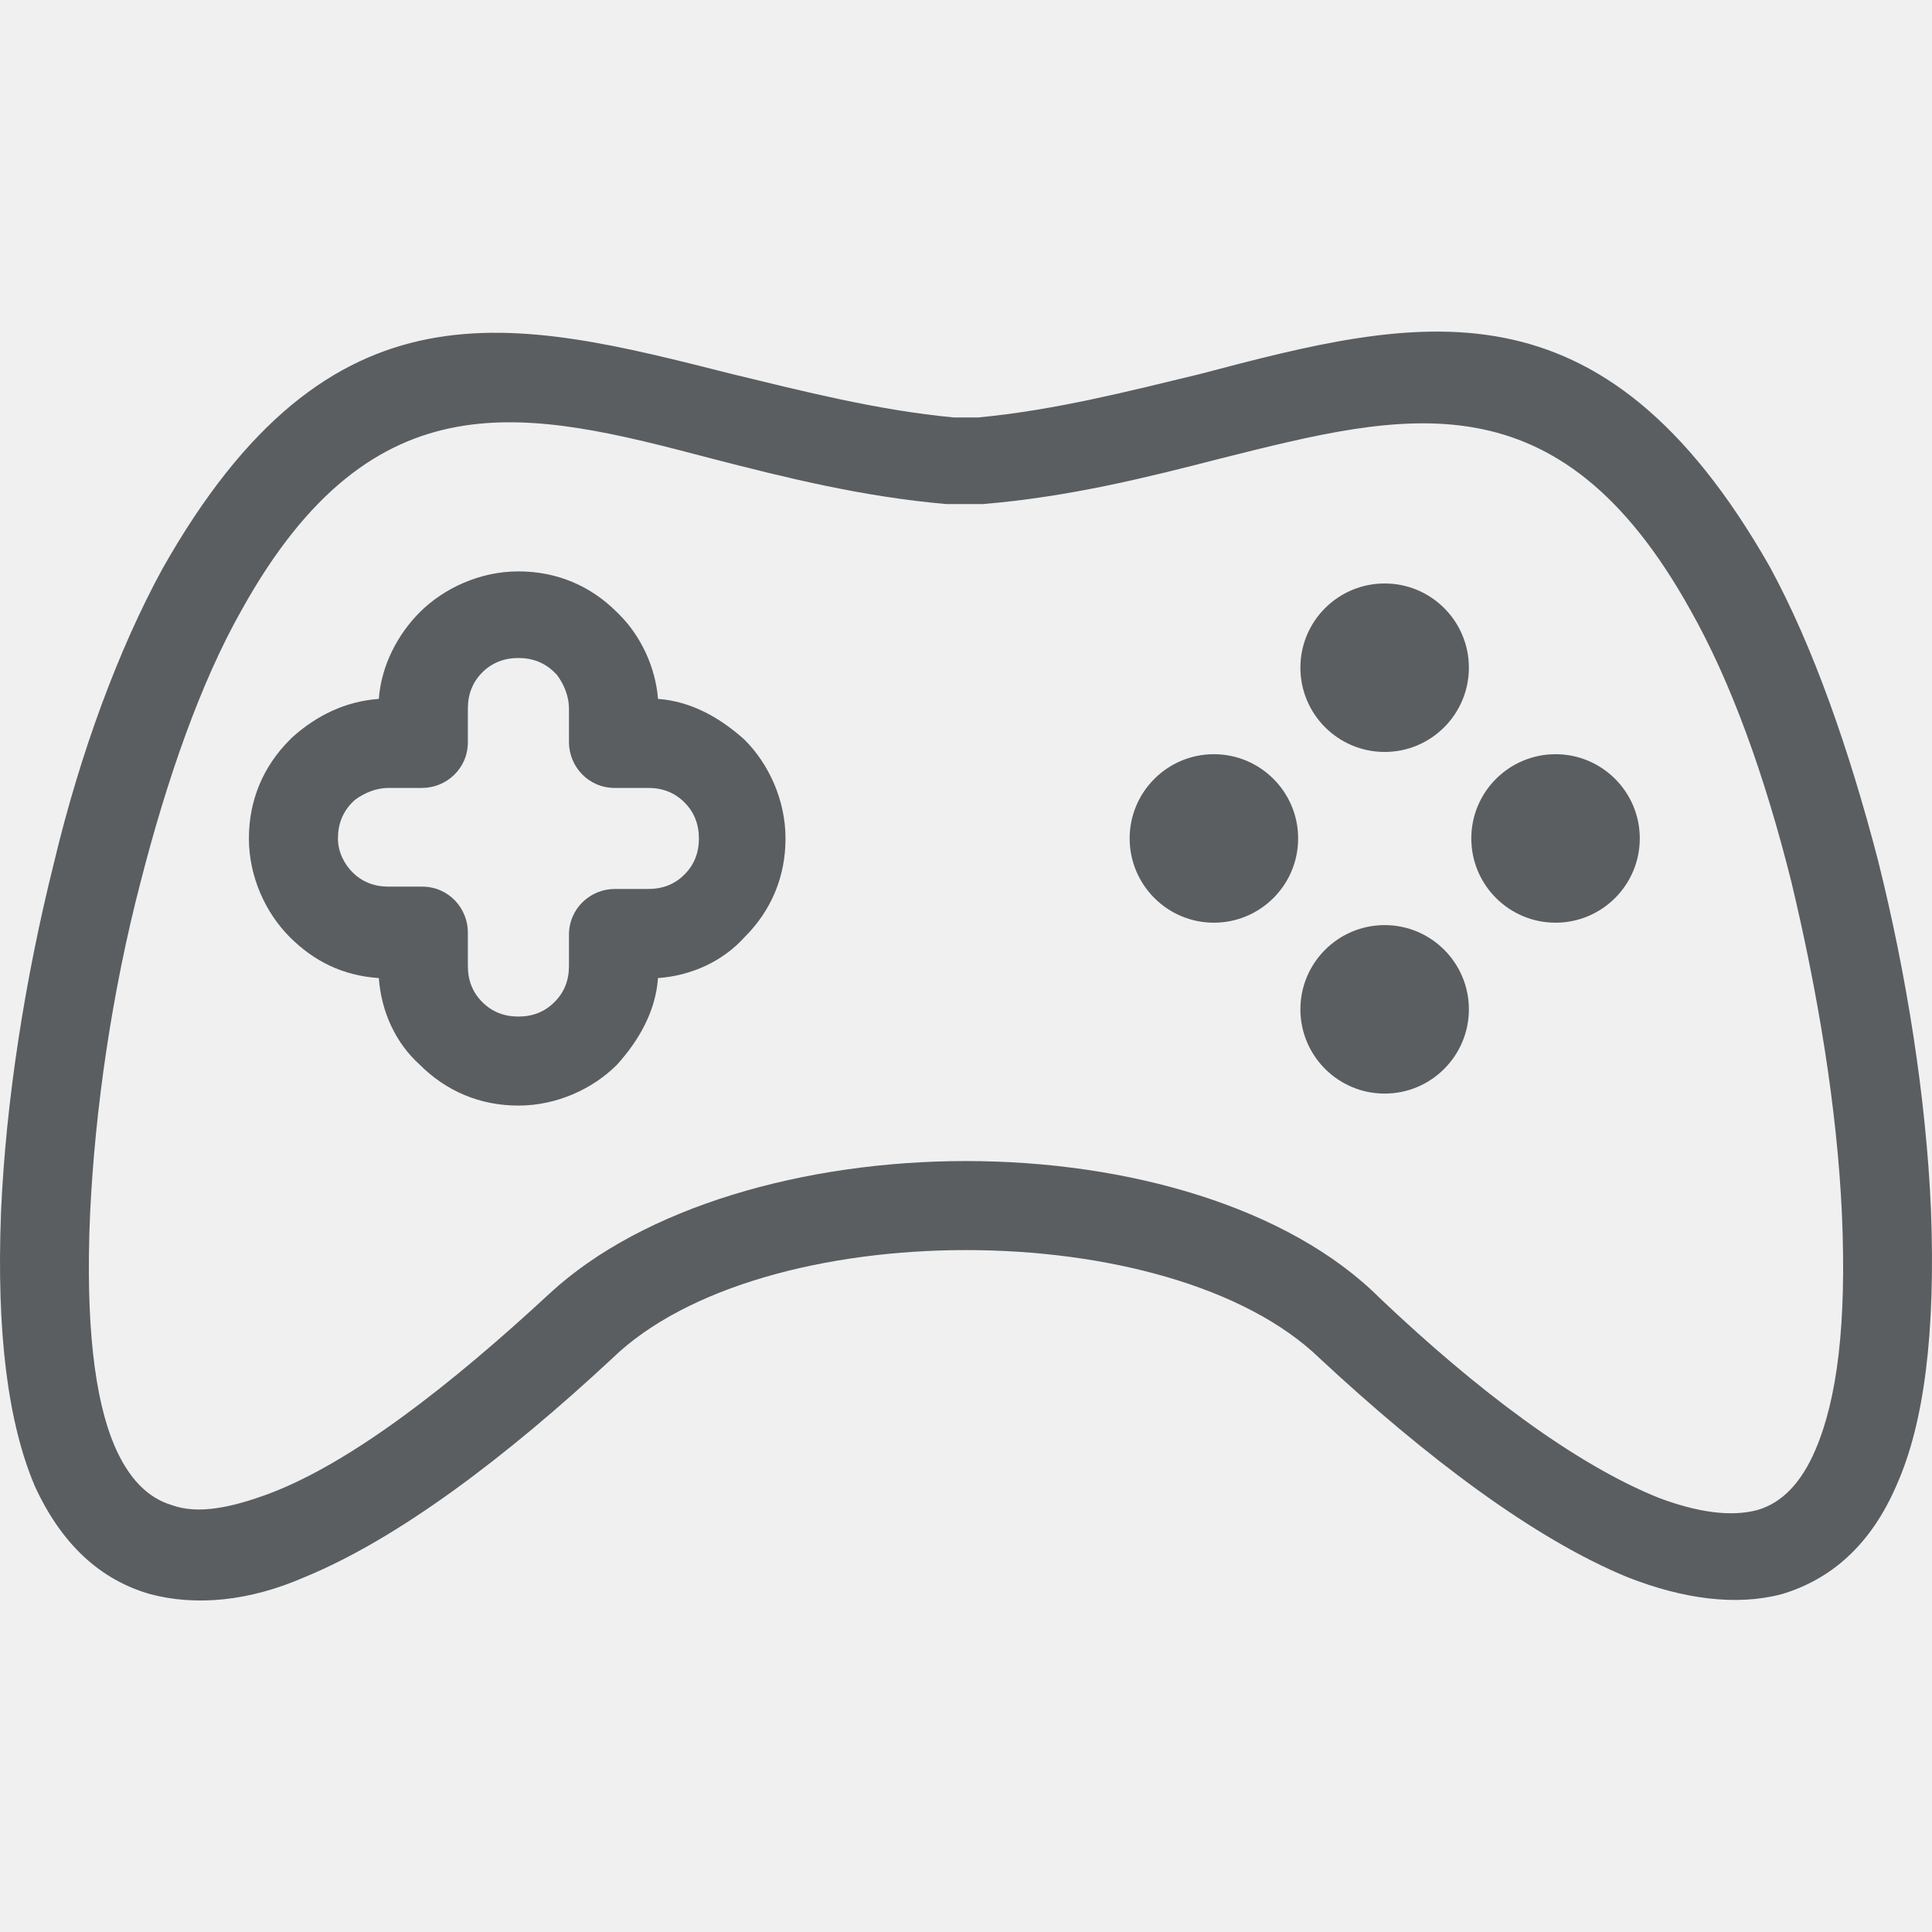
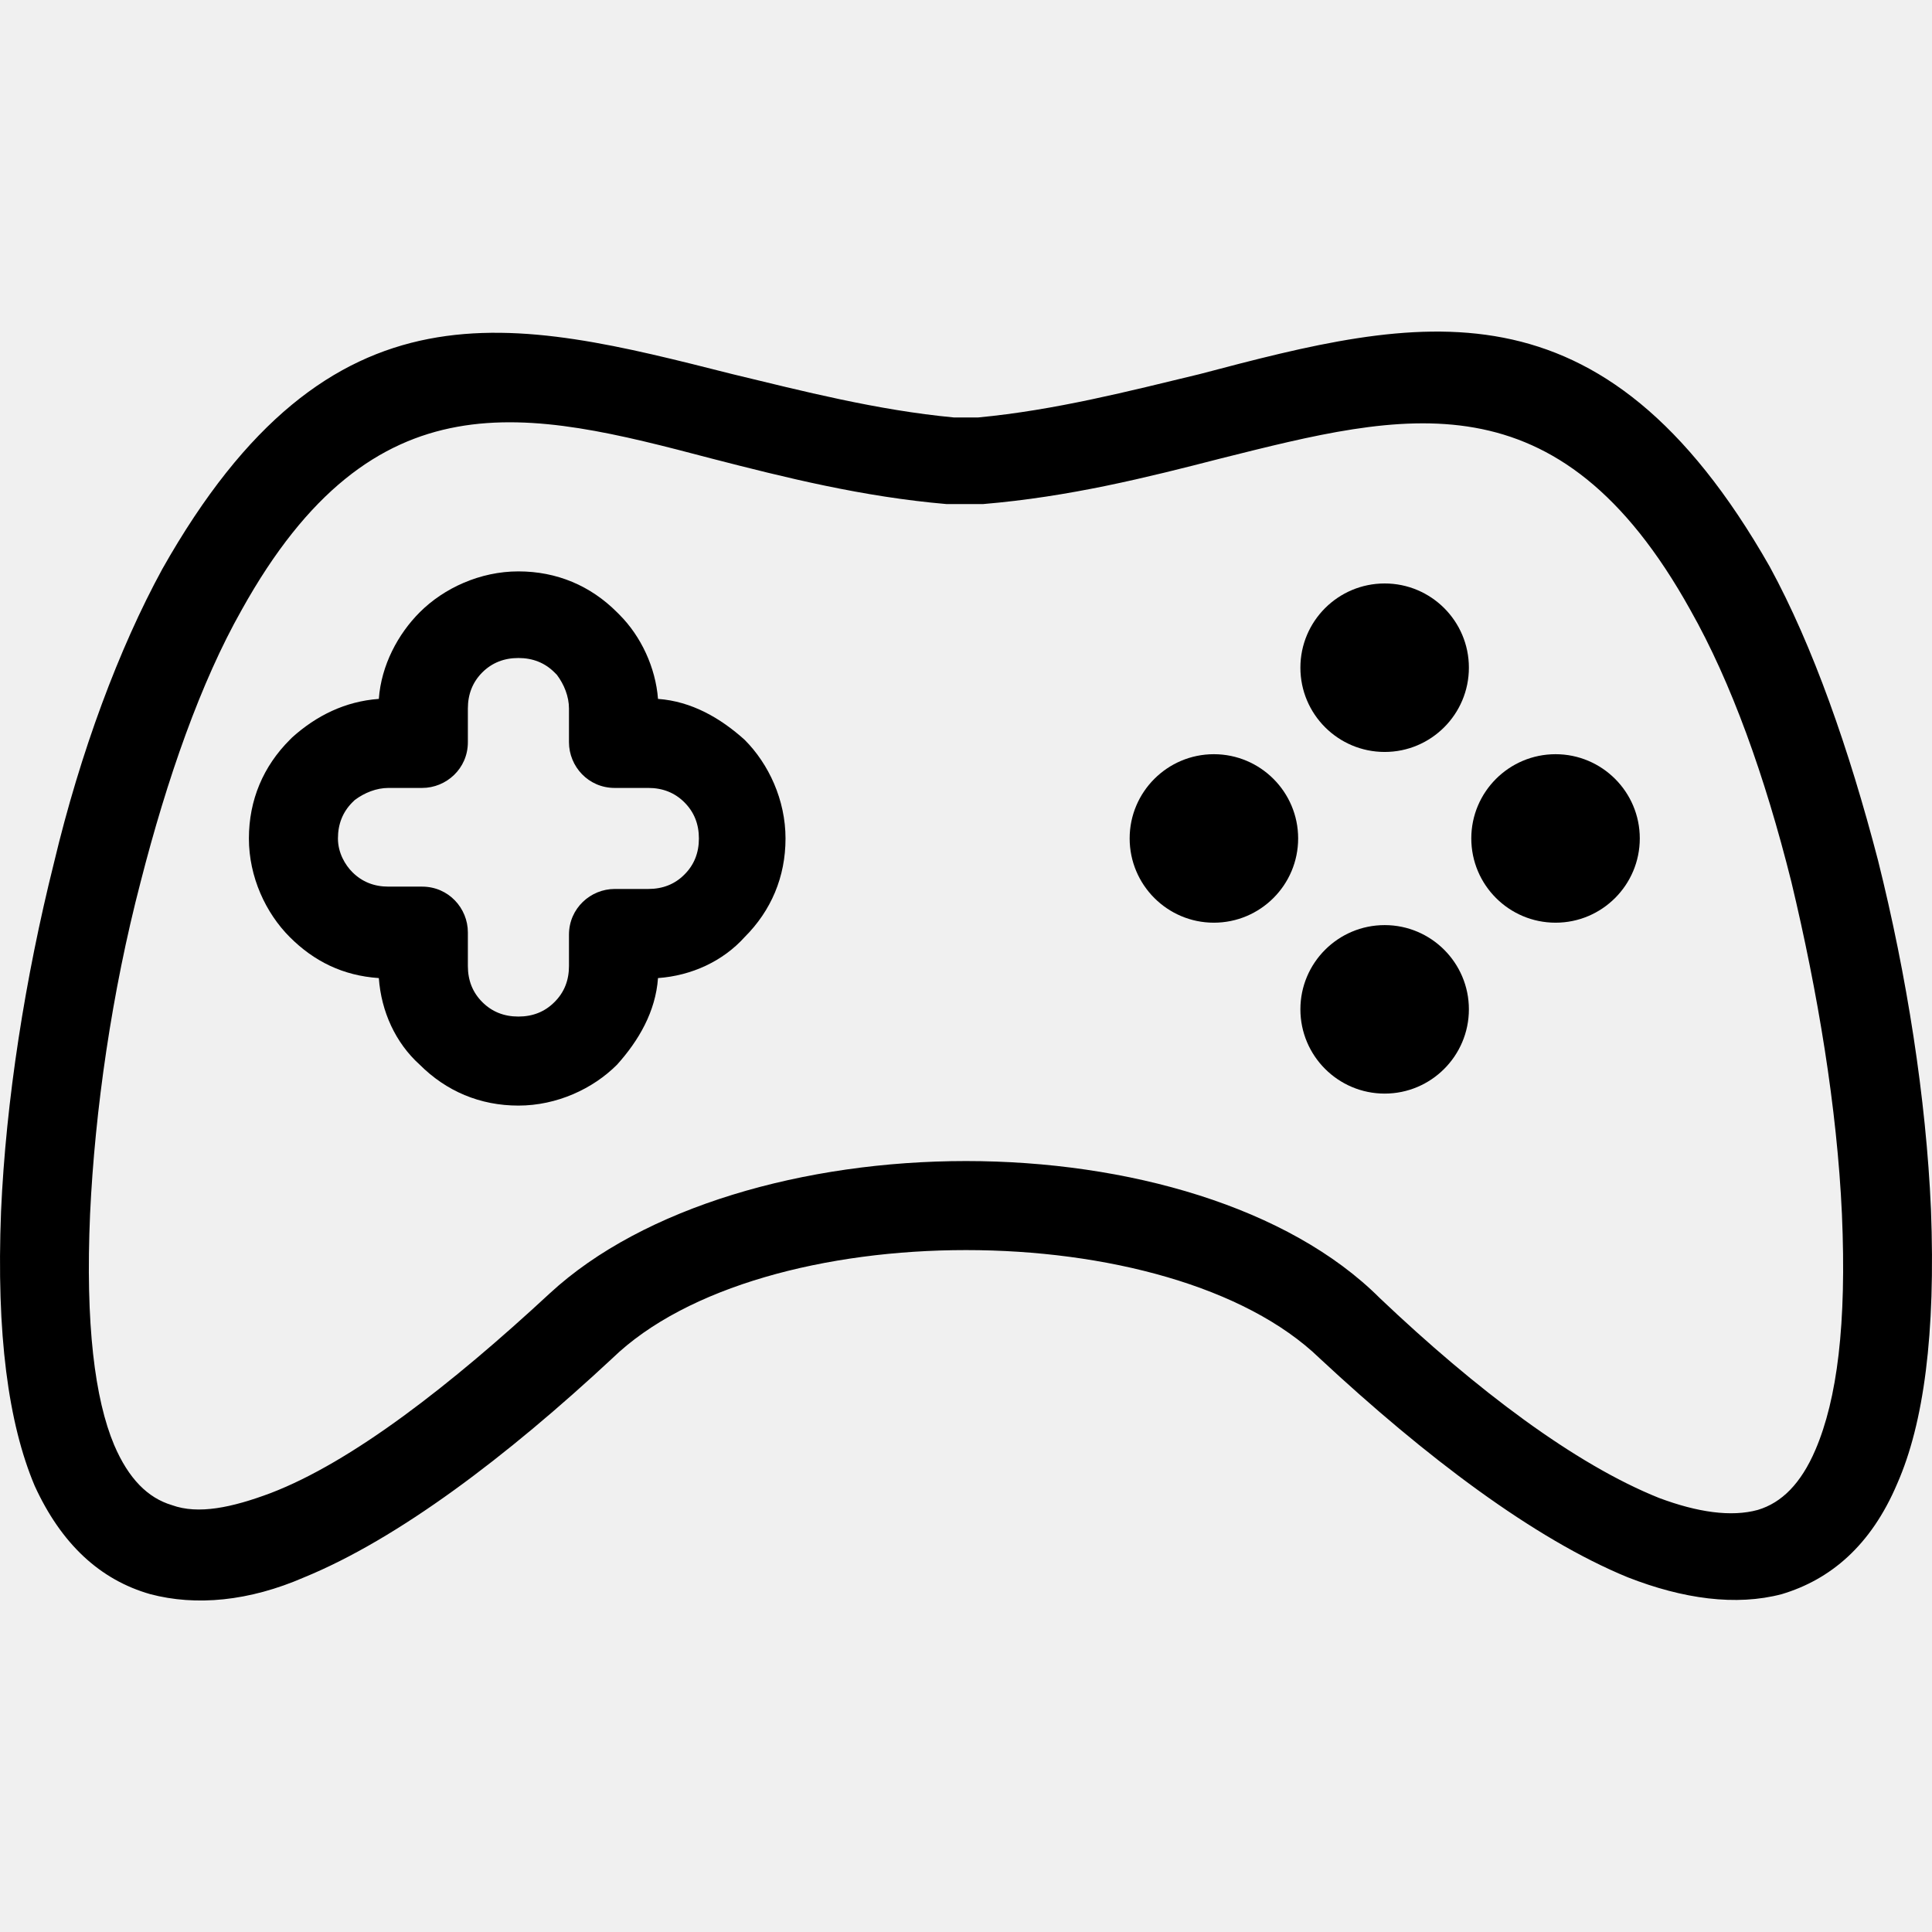
- <svg xmlns="http://www.w3.org/2000/svg" width="24" height="24" viewBox="0 0 24 24" fill="none">
+ <svg xmlns="http://www.w3.org/2000/svg" width="24" height="24" viewBox="0 0 24 24">
  <g clip-path="url(#clip0_1431_7988)">
-     <path d="M23.987 15.021C23.927 13.645 23.688 12.121 23.329 10.686C22.971 9.311 22.522 8.026 21.984 7.039C19.892 3.362 17.62 3.93 14.9 4.648C14.033 4.857 13.106 5.096 12.149 5.186H11.851C10.894 5.096 9.967 4.857 9.1 4.648C6.38 3.96 4.108 3.362 2.016 7.069C1.478 8.055 0.999 9.341 0.671 10.716C0.312 12.151 0.073 13.675 0.013 15.05C-0.047 16.575 0.103 17.681 0.431 18.458C0.76 19.176 1.239 19.624 1.866 19.803C2.434 19.953 3.092 19.893 3.779 19.594C4.945 19.116 6.29 18.099 7.606 16.874C8.532 15.977 10.266 15.529 12 15.529C13.734 15.529 15.468 15.977 16.394 16.874C17.71 18.099 19.055 19.116 20.221 19.594C20.908 19.863 21.566 19.953 22.134 19.803C22.732 19.624 23.24 19.206 23.569 18.428C23.897 17.681 24.047 16.575 23.987 15.021ZM22.552 18.01C22.373 18.428 22.134 18.668 21.835 18.757C21.506 18.847 21.087 18.787 20.609 18.608C19.563 18.189 18.337 17.262 17.142 16.127C16.006 14.991 14.003 14.423 12 14.423C9.997 14.423 7.994 14.991 6.829 16.067C5.603 17.203 4.377 18.159 3.361 18.548C2.883 18.727 2.464 18.817 2.135 18.697C1.836 18.608 1.597 18.369 1.418 17.95C1.179 17.382 1.059 16.455 1.119 15.08C1.179 13.795 1.388 12.33 1.747 10.955C2.076 9.67 2.494 8.474 3.002 7.577C4.646 4.618 6.559 5.096 8.831 5.694C9.758 5.933 10.715 6.172 11.761 6.262C11.791 6.262 11.791 6.262 11.821 6.262H12.149C12.179 6.262 12.179 6.262 12.209 6.262C13.285 6.172 14.242 5.933 15.169 5.694C17.441 5.126 19.354 4.618 20.998 7.577C21.506 8.474 21.924 9.64 22.253 10.955C22.582 12.33 22.821 13.765 22.881 15.08C22.941 16.455 22.821 17.382 22.552 18.01Z" fill="#5A5E61" />
-     <path d="M9.25 9.19C8.951 8.921 8.592 8.712 8.174 8.682C8.144 8.293 7.964 7.905 7.695 7.636L7.665 7.606C7.337 7.277 6.918 7.098 6.44 7.098C5.962 7.098 5.513 7.307 5.214 7.606C4.945 7.875 4.736 8.263 4.706 8.682C4.288 8.712 3.929 8.891 3.63 9.16L3.6 9.19C3.271 9.519 3.092 9.937 3.092 10.416C3.092 10.894 3.301 11.342 3.6 11.641C3.899 11.94 4.258 12.12 4.706 12.15C4.736 12.568 4.915 12.957 5.214 13.226C5.543 13.555 5.962 13.734 6.44 13.734C6.918 13.734 7.367 13.525 7.665 13.226C7.934 12.927 8.144 12.568 8.174 12.15C8.592 12.12 8.981 11.94 9.25 11.641C9.579 11.313 9.758 10.894 9.758 10.416C9.758 9.937 9.549 9.489 9.25 9.19ZM8.502 10.864C8.383 10.984 8.233 11.043 8.054 11.043H7.636C7.337 11.043 7.068 11.283 7.068 11.611V12C7.068 12.18 7.008 12.329 6.888 12.448C6.769 12.568 6.619 12.628 6.44 12.628C6.26 12.628 6.111 12.568 5.991 12.448C5.872 12.329 5.812 12.18 5.812 12V11.582C5.812 11.283 5.573 11.014 5.244 11.014H4.826C4.646 11.014 4.497 10.954 4.377 10.834C4.288 10.745 4.198 10.595 4.198 10.416C4.198 10.236 4.258 10.087 4.377 9.967C4.377 9.967 4.377 9.967 4.407 9.938C4.527 9.848 4.676 9.788 4.826 9.788H5.244C5.543 9.788 5.812 9.549 5.812 9.22V8.802C5.812 8.622 5.872 8.473 5.991 8.353C6.111 8.234 6.26 8.174 6.44 8.174C6.619 8.174 6.769 8.234 6.888 8.353C6.888 8.353 6.888 8.353 6.918 8.383C7.008 8.503 7.068 8.652 7.068 8.802V9.22C7.068 9.519 7.307 9.788 7.636 9.788H8.054C8.233 9.788 8.383 9.848 8.502 9.967C8.622 10.087 8.682 10.236 8.682 10.416C8.682 10.595 8.622 10.745 8.502 10.864Z" fill="#5A5E61" />
-     <path d="M17.201 9.341C17.778 9.341 18.247 8.872 18.247 8.294C18.247 7.716 17.778 7.248 17.201 7.248C16.623 7.248 16.154 7.716 16.154 8.294C16.154 8.872 16.623 9.341 17.201 9.341Z" fill="#5A5E61" />
-     <path d="M17.201 13.585C17.778 13.585 18.247 13.116 18.247 12.538C18.247 11.961 17.778 11.492 17.201 11.492C16.623 11.492 16.154 11.961 16.154 12.538C16.154 13.116 16.623 13.585 17.201 13.585Z" fill="#5A5E61" />
-     <path d="M15.079 11.462C15.657 11.462 16.126 10.993 16.126 10.415C16.126 9.838 15.657 9.369 15.079 9.369C14.502 9.369 14.033 9.838 14.033 10.415C14.033 10.993 14.502 11.462 15.079 11.462Z" fill="#5A5E61" />
-     <path d="M19.324 11.462C19.901 11.462 20.37 10.993 20.37 10.415C20.37 9.838 19.901 9.369 19.324 9.369C18.746 9.369 18.277 9.838 18.277 10.415C18.277 10.993 18.746 11.462 19.324 11.462Z" fill="#5A5E61" />
+     <path d="M23.987 15.021C23.927 13.645 23.688 12.121 23.329 10.686C22.971 9.311 22.522 8.026 21.984 7.039C19.892 3.362 17.62 3.93 14.9 4.648C14.033 4.857 13.106 5.096 12.149 5.186H11.851C10.894 5.096 9.967 4.857 9.1 4.648C6.38 3.96 4.108 3.362 2.016 7.069C1.478 8.055 0.999 9.341 0.671 10.716C0.312 12.151 0.073 13.675 0.013 15.05C-0.047 16.575 0.103 17.681 0.431 18.458C0.76 19.176 1.239 19.624 1.866 19.803C2.434 19.953 3.092 19.893 3.779 19.594C4.945 19.116 6.29 18.099 7.606 16.874C8.532 15.977 10.266 15.529 12 15.529C13.734 15.529 15.468 15.977 16.394 16.874C17.71 18.099 19.055 19.116 20.221 19.594C20.908 19.863 21.566 19.953 22.134 19.803C22.732 19.624 23.24 19.206 23.569 18.428C23.897 17.681 24.047 16.575 23.987 15.021ZM22.552 18.01C22.373 18.428 22.134 18.668 21.835 18.757C21.506 18.847 21.087 18.787 20.609 18.608C19.563 18.189 18.337 17.262 17.142 16.127C16.006 14.991 14.003 14.423 12 14.423C9.997 14.423 7.994 14.991 6.829 16.067C5.603 17.203 4.377 18.159 3.361 18.548C2.883 18.727 2.464 18.817 2.135 18.697C1.836 18.608 1.597 18.369 1.418 17.95C1.179 17.382 1.059 16.455 1.119 15.08C1.179 13.795 1.388 12.33 1.747 10.955C2.076 9.67 2.494 8.474 3.002 7.577C4.646 4.618 6.559 5.096 8.831 5.694C9.758 5.933 10.715 6.172 11.761 6.262C11.791 6.262 11.791 6.262 11.821 6.262H12.149C12.179 6.262 12.179 6.262 12.209 6.262C13.285 6.172 14.242 5.933 15.169 5.694C17.441 5.126 19.354 4.618 20.998 7.577C21.506 8.474 21.924 9.64 22.253 10.955C22.582 12.33 22.821 13.765 22.881 15.08C22.941 16.455 22.821 17.382 22.552 18.01Z" />
+     <path d="M9.25 9.19C8.951 8.921 8.592 8.712 8.174 8.682C8.144 8.293 7.964 7.905 7.695 7.636L7.665 7.606C7.337 7.277 6.918 7.098 6.44 7.098C5.962 7.098 5.513 7.307 5.214 7.606C4.945 7.875 4.736 8.263 4.706 8.682C4.288 8.712 3.929 8.891 3.63 9.16L3.6 9.19C3.271 9.519 3.092 9.937 3.092 10.416C3.092 10.894 3.301 11.342 3.6 11.641C3.899 11.94 4.258 12.12 4.706 12.15C4.736 12.568 4.915 12.957 5.214 13.226C5.543 13.555 5.962 13.734 6.44 13.734C6.918 13.734 7.367 13.525 7.665 13.226C7.934 12.927 8.144 12.568 8.174 12.15C8.592 12.12 8.981 11.94 9.25 11.641C9.579 11.313 9.758 10.894 9.758 10.416C9.758 9.937 9.549 9.489 9.25 9.19ZM8.502 10.864C8.383 10.984 8.233 11.043 8.054 11.043H7.636C7.337 11.043 7.068 11.283 7.068 11.611V12C7.068 12.18 7.008 12.329 6.888 12.448C6.769 12.568 6.619 12.628 6.44 12.628C6.26 12.628 6.111 12.568 5.991 12.448C5.872 12.329 5.812 12.18 5.812 12V11.582C5.812 11.283 5.573 11.014 5.244 11.014H4.826C4.646 11.014 4.497 10.954 4.377 10.834C4.288 10.745 4.198 10.595 4.198 10.416C4.198 10.236 4.258 10.087 4.377 9.967C4.377 9.967 4.377 9.967 4.407 9.938C4.527 9.848 4.676 9.788 4.826 9.788H5.244C5.543 9.788 5.812 9.549 5.812 9.22V8.802C5.812 8.622 5.872 8.473 5.991 8.353C6.111 8.234 6.26 8.174 6.44 8.174C6.619 8.174 6.769 8.234 6.888 8.353C6.888 8.353 6.888 8.353 6.918 8.383C7.008 8.503 7.068 8.652 7.068 8.802V9.22C7.068 9.519 7.307 9.788 7.636 9.788H8.054C8.233 9.788 8.383 9.848 8.502 9.967C8.622 10.087 8.682 10.236 8.682 10.416C8.682 10.595 8.622 10.745 8.502 10.864Z" />
+     <path d="M17.201 9.341C17.778 9.341 18.247 8.872 18.247 8.294C18.247 7.716 17.778 7.248 17.201 7.248C16.623 7.248 16.154 7.716 16.154 8.294C16.154 8.872 16.623 9.341 17.201 9.341Z" />
+     <path d="M17.201 13.585C17.778 13.585 18.247 13.116 18.247 12.538C18.247 11.961 17.778 11.492 17.201 11.492C16.623 11.492 16.154 11.961 16.154 12.538C16.154 13.116 16.623 13.585 17.201 13.585Z" />
+     <path d="M15.079 11.462C15.657 11.462 16.126 10.993 16.126 10.415C16.126 9.838 15.657 9.369 15.079 9.369C14.502 9.369 14.033 9.838 14.033 10.415C14.033 10.993 14.502 11.462 15.079 11.462Z" />
+     <path d="M19.324 11.462C19.901 11.462 20.37 10.993 20.37 10.415C20.37 9.838 19.901 9.369 19.324 9.369C18.746 9.369 18.277 9.838 18.277 10.415C18.277 10.993 18.746 11.462 19.324 11.462Z" />
  </g>
  <defs>
    <clipPath id="clip0_1431_7988">
-       <rect width="24" height="24" fill="white" />
+       <rect width="24" height="24" />
    </clipPath>
  </defs>
</svg>
